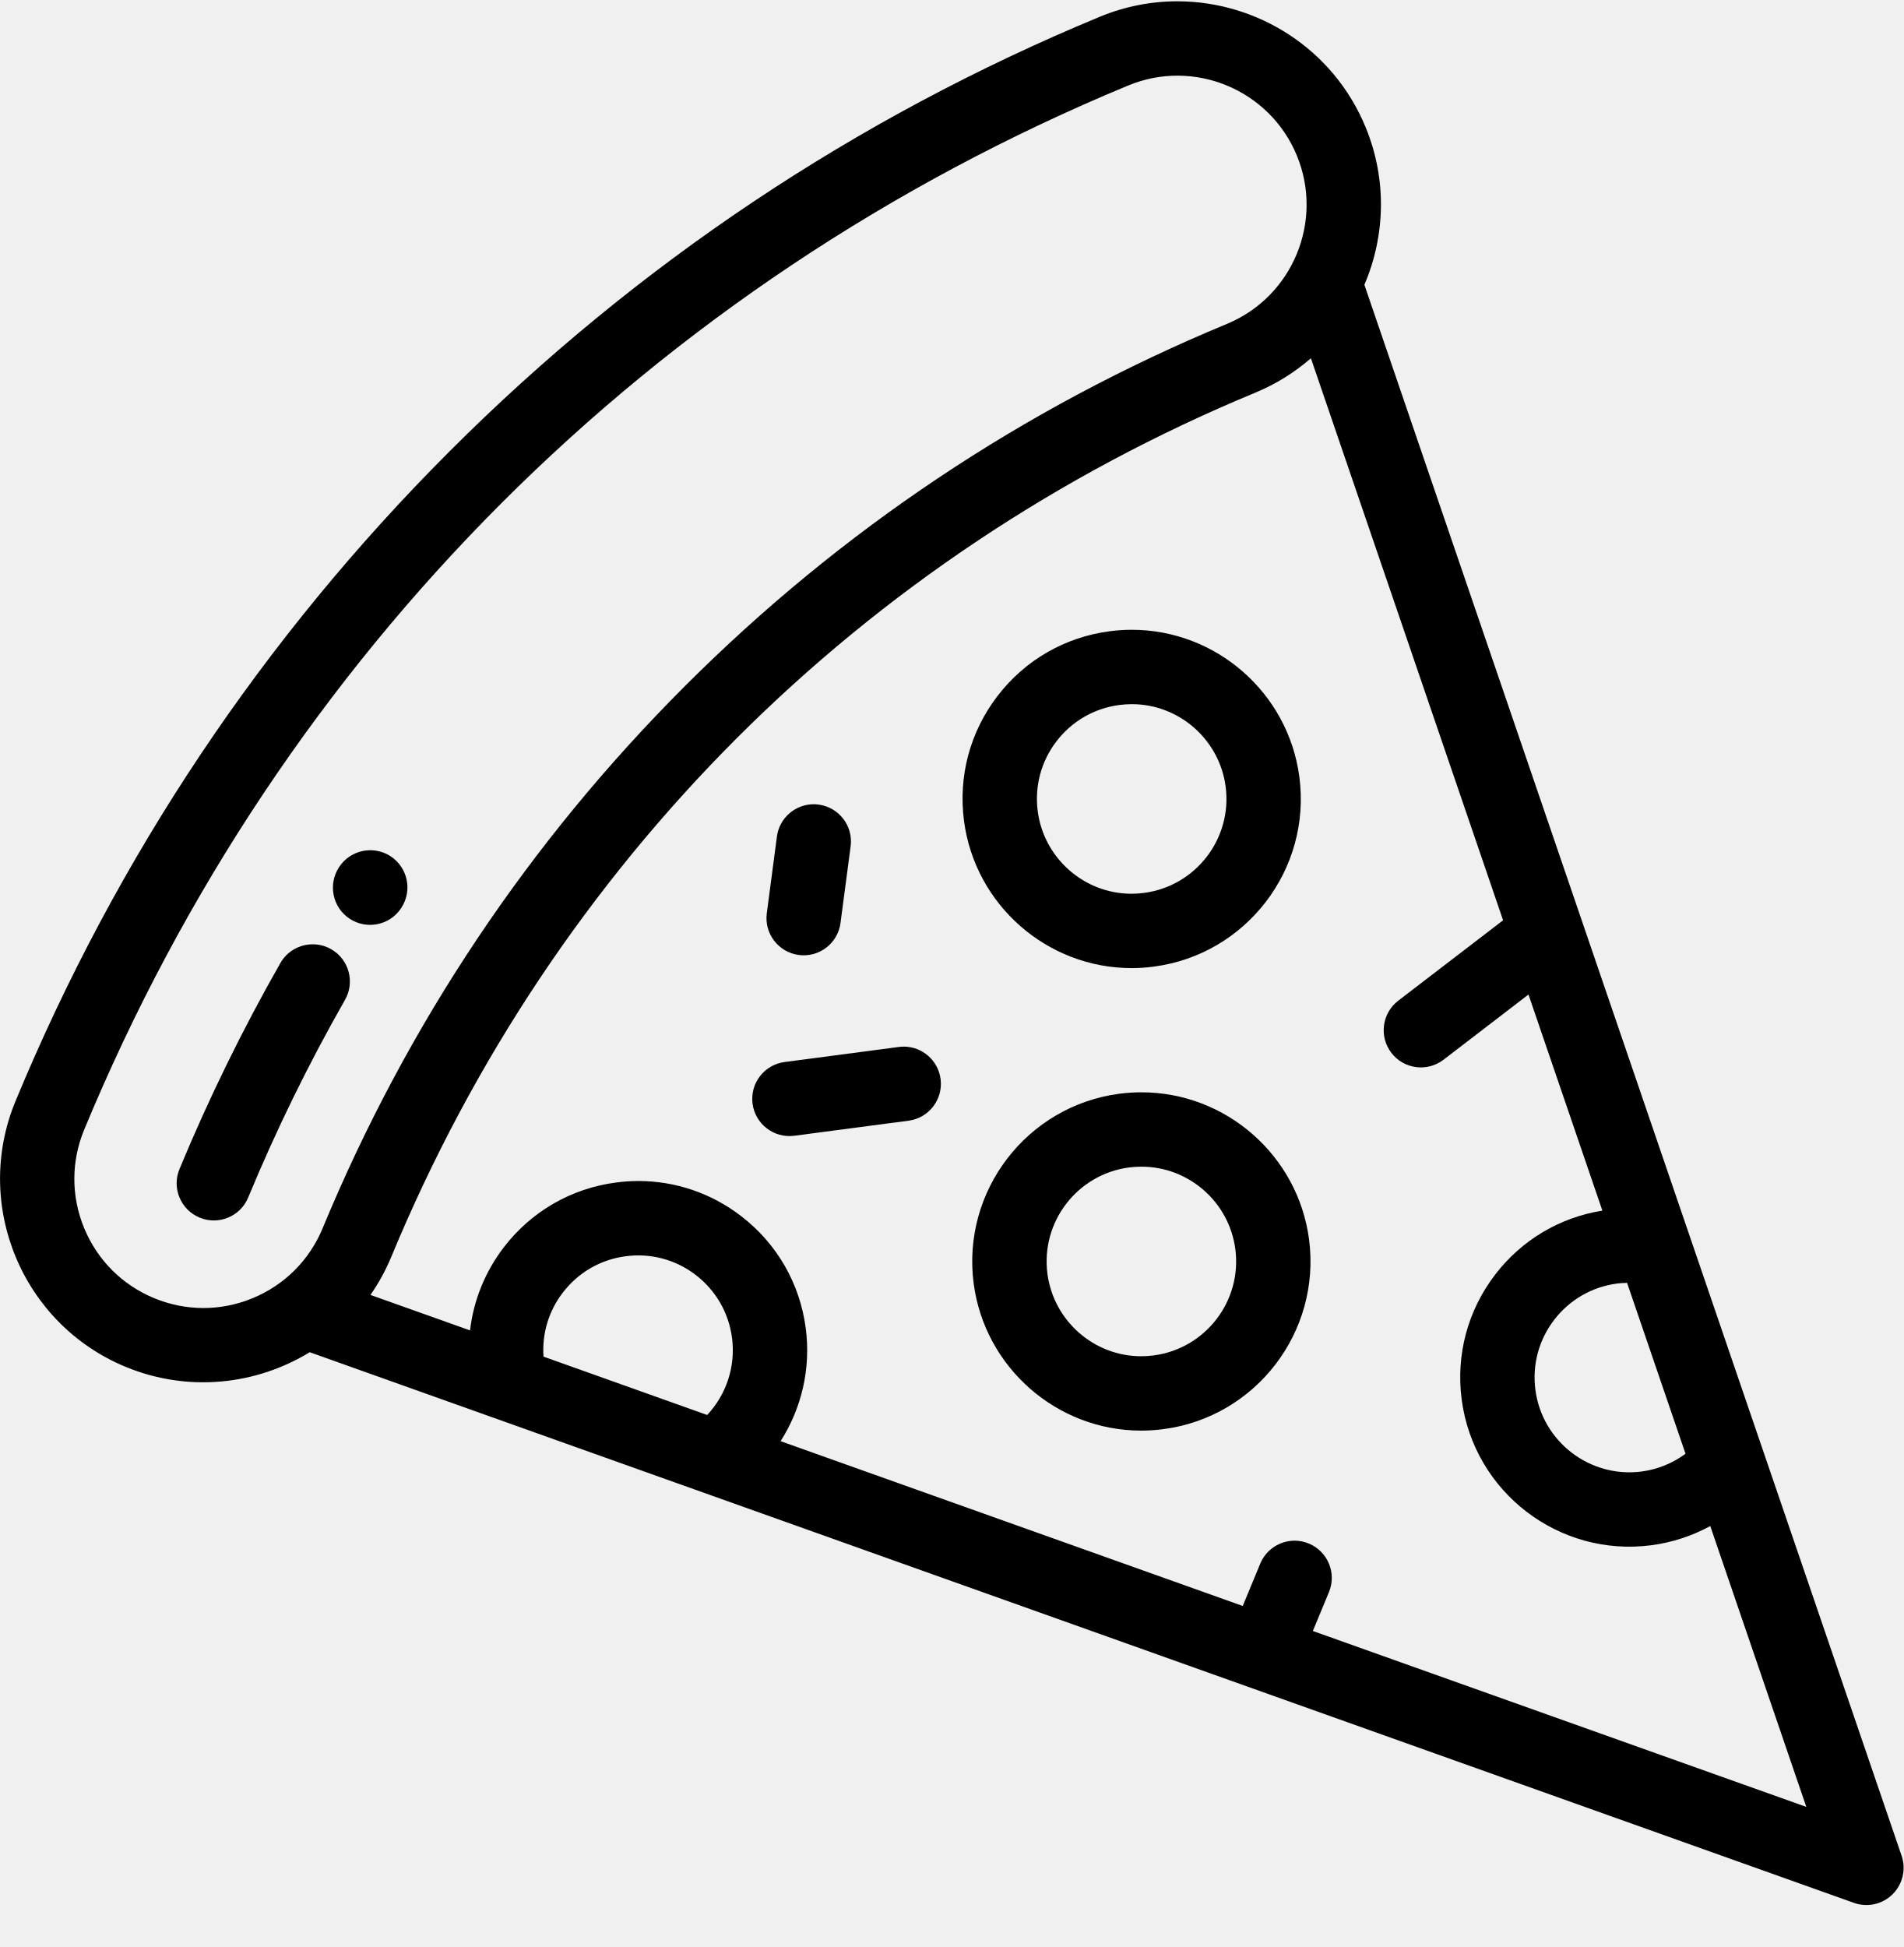
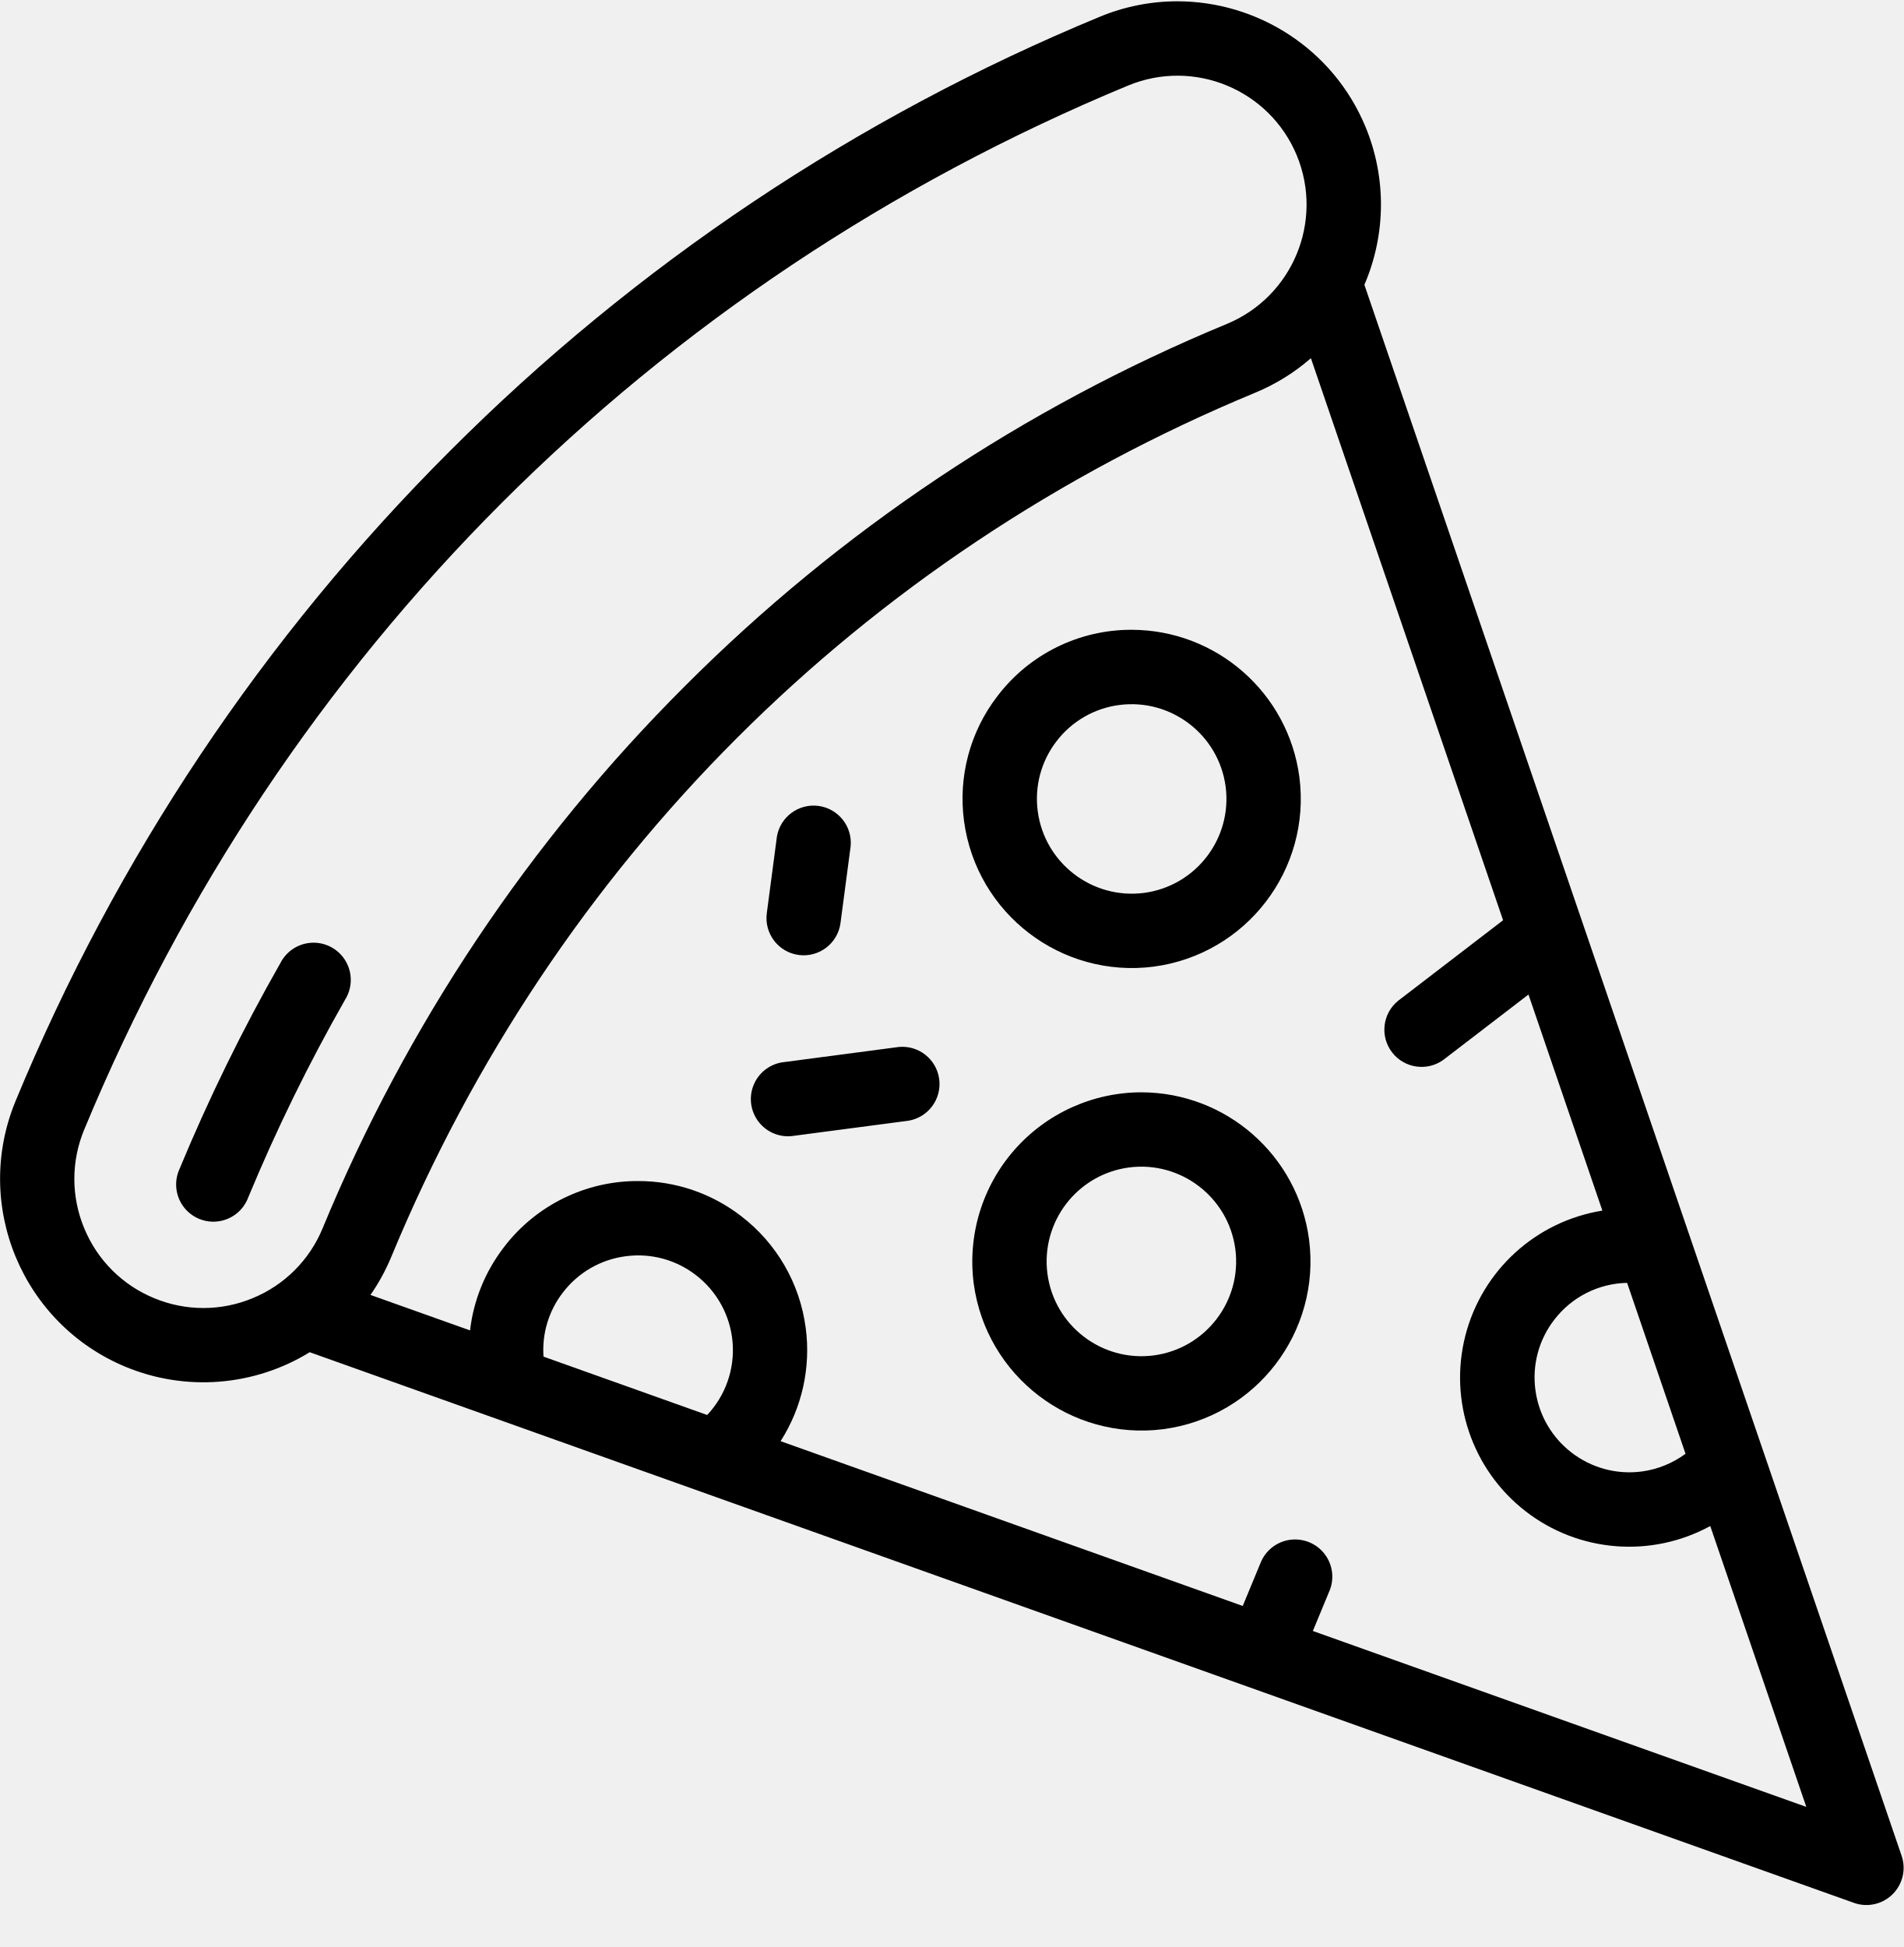
- <svg xmlns="http://www.w3.org/2000/svg" width="44" height="45" viewBox="0 0 44 45" fill="none">
-   <g clip-path="url(#clip0_669_763)">
-     <path d="M43.745 43.782C43.511 44.014 43.163 44.091 42.853 43.98L7.159 31.253C5.919 32.011 4.346 32.188 2.903 31.591C0.508 30.599 -0.633 27.844 0.359 25.449C2.698 19.802 6.075 14.748 10.397 10.426C14.719 6.104 19.774 2.727 25.42 0.388C26.007 0.145 26.615 0.03 27.213 0.03C29.059 0.03 30.813 1.123 31.562 2.932C32.066 4.149 32.019 5.458 31.537 6.582L43.955 42.892C44.061 43.204 43.98 43.55 43.745 43.782ZM12.563 31.355L16.346 32.704C16.79 32.231 17.007 31.579 16.92 30.92C16.844 30.34 16.546 29.825 16.082 29.468C15.618 29.112 15.043 28.958 14.462 29.035C13.882 29.111 13.367 29.409 13.011 29.873C12.682 30.3 12.526 30.822 12.563 31.355ZM29.974 3.59C29.345 2.071 27.597 1.346 26.078 1.976C15.075 6.534 6.505 15.104 1.947 26.107C1.642 26.843 1.642 27.653 1.947 28.389C2.252 29.125 2.825 29.698 3.561 30.003C4.297 30.308 5.107 30.308 5.843 30.003C6.579 29.698 7.152 29.125 7.457 28.389C9.408 23.679 12.225 19.463 15.83 15.859C19.435 12.254 23.651 9.437 28.36 7.486C29.88 6.857 30.604 5.109 29.974 3.59ZM37.609 29.65C37.532 29.652 37.454 29.656 37.376 29.666C36.796 29.743 36.28 30.041 35.924 30.505C35.568 30.969 35.414 31.544 35.49 32.124C35.648 33.322 36.75 34.167 37.948 34.01C38.318 33.961 38.664 33.818 38.96 33.6L37.609 29.65ZM39.532 35.271C39.113 35.499 38.653 35.651 38.172 35.714C36.035 35.996 34.068 34.486 33.786 32.348C33.65 31.313 33.925 30.287 34.561 29.458C35.173 28.66 36.05 28.139 37.038 27.98L35.33 22.986L33.366 24.493C32.989 24.782 32.45 24.711 32.161 24.334C31.872 23.958 31.943 23.418 32.319 23.129L34.743 21.27L30.301 8.28C29.928 8.604 29.499 8.875 29.019 9.074C19.911 12.846 12.818 19.94 9.045 29.047C8.914 29.364 8.751 29.658 8.563 29.929L10.865 30.749C10.945 30.056 11.211 29.395 11.647 28.826C12.283 27.998 13.203 27.467 14.238 27.331C14.412 27.308 14.585 27.296 14.757 27.296C15.611 27.296 16.439 27.576 17.128 28.105C17.957 28.741 18.488 29.661 18.624 30.696C18.747 31.625 18.53 32.546 18.043 33.309L28.725 37.118L29.13 36.14C29.267 35.809 29.587 35.609 29.924 35.609C30.034 35.609 30.145 35.63 30.253 35.675C30.691 35.857 30.9 36.359 30.718 36.798L30.346 37.696L41.752 41.762L39.532 35.271Z" fill="black" />
-     <path d="M9.281 20.975C9.279 20.979 9.271 20.99 9.269 20.994C9.006 21.389 8.473 21.494 8.078 21.232C7.684 20.969 7.577 20.436 7.838 20.041C8.003 19.789 8.278 19.651 8.559 19.651C8.718 19.651 8.879 19.695 9.023 19.787C9.422 20.044 9.538 20.576 9.281 20.975Z" fill="black" />
-     <path d="M7.974 23.11C7.137 24.578 6.384 26.115 5.737 27.677C5.555 28.116 5.052 28.324 4.614 28.142C4.176 27.96 3.967 27.458 4.149 27.019C4.824 25.391 5.608 23.789 6.481 22.258C6.64 21.98 6.93 21.825 7.229 21.825C7.373 21.825 7.519 21.861 7.654 21.938C8.066 22.173 8.21 22.698 7.974 23.11Z" fill="black" />
-     <path d="M26.893 33.031C26.722 33.053 26.549 33.065 26.378 33.065C24.426 33.065 22.762 31.604 22.506 29.666C22.225 27.529 23.735 25.561 25.872 25.279C26.042 25.257 26.215 25.246 26.386 25.246C28.338 25.246 30.003 26.707 30.258 28.645C30.539 30.782 29.03 32.75 26.893 33.031ZM28.554 28.869C28.411 27.783 27.479 26.965 26.386 26.965C26.29 26.965 26.192 26.971 26.096 26.983C24.899 27.141 24.053 28.244 24.211 29.441C24.354 30.527 25.285 31.346 26.378 31.346C26.474 31.346 26.572 31.34 26.668 31.327C27.866 31.169 28.712 30.067 28.554 28.869Z" fill="black" />
-     <path d="M26.669 22.341C26.499 22.364 26.326 22.375 26.155 22.375C24.203 22.375 22.538 20.914 22.283 18.976C22.146 17.941 22.422 16.914 23.057 16.086C23.693 15.257 24.613 14.726 25.648 14.59C25.819 14.567 25.991 14.556 26.162 14.556C28.114 14.556 29.779 16.017 30.034 17.956C30.316 20.093 28.806 22.06 26.669 22.341ZM28.33 18.18C28.187 17.094 27.255 16.275 26.162 16.275C26.066 16.275 25.969 16.281 25.873 16.294C25.293 16.37 24.777 16.668 24.421 17.132C24.065 17.596 23.911 18.172 23.987 18.752C24.13 19.838 25.062 20.657 26.155 20.657C26.251 20.657 26.348 20.65 26.445 20.637C27.642 20.48 28.488 19.377 28.33 18.18Z" fill="black" />
-     <path d="M21.001 25.902L18.36 26.25C17.889 26.312 17.457 25.98 17.395 25.51C17.333 25.039 17.665 24.608 18.135 24.546L20.776 24.198C20.815 24.193 20.852 24.19 20.89 24.19C21.314 24.19 21.684 24.505 21.741 24.938C21.803 25.408 21.472 25.84 21.001 25.902Z" fill="black" />
-     <path d="M19.662 19.56L19.428 21.332C19.366 21.803 18.935 22.134 18.464 22.072C17.994 22.01 17.662 21.578 17.724 21.108L17.958 19.335C18.015 18.903 18.384 18.588 18.809 18.588C18.846 18.588 18.884 18.59 18.922 18.596C19.392 18.658 19.724 19.089 19.662 19.56Z" fill="black" />
+ <svg xmlns="http://www.w3.org/2000/svg" width="44" height="45" fill="none">
+   <g clip-path="url(#clip0_669_763)" fill="#000">
+     <path d="M43.745 43.782a.859.859 0 01-.892.198L7.159 31.253a4.698 4.698 0 01-4.256.338A4.706 4.706 0 01.359 25.45a46.081 46.081 0 0110.038-15.023A46.08 46.08 0 0125.42.388 4.676 4.676 0 0127.213.03c1.846 0 3.6 1.093 4.35 2.902a4.687 4.687 0 01-.026 3.65l12.418 36.31a.86.86 0 01-.21.89zM12.563 31.355l3.783 1.349a2.186 2.186 0 00-.264-3.236 2.176 2.176 0 00-1.62-.433 2.177 2.177 0 00-1.451.838 2.17 2.17 0 00-.448 1.482zM29.974 3.59a2.985 2.985 0 00-3.896-1.614C15.075 6.534 6.505 15.104 1.947 26.107a2.962 2.962 0 000 2.282 2.963 2.963 0 001.614 1.614 2.963 2.963 0 002.282 0 2.963 2.963 0 001.614-1.614 38.432 38.432 0 018.373-12.53 38.433 38.433 0 0112.53-8.373 2.985 2.985 0 001.614-3.896zm7.635 26.06a2.176 2.176 0 00-1.685.855 2.176 2.176 0 00-.434 1.62 2.193 2.193 0 002.458 1.885 2.19 2.19 0 001.012-.41l-1.35-3.95zm1.923 5.62a3.909 3.909 0 11-2.494-7.29l-1.708-4.994-1.964 1.507a.86.86 0 01-1.047-1.364l2.424-1.86-4.442-12.99a4.682 4.682 0 01-1.282.795C19.91 12.846 12.818 19.94 9.045 29.047a4.66 4.66 0 01-.482.882l2.302.82c.08-.693.346-1.354.782-1.922a3.883 3.883 0 013.11-1.53 3.88 3.88 0 012.371.808 3.884 3.884 0 011.496 2.591 3.9 3.9 0 01-.581 2.613l10.682 3.809.405-.978a.86.86 0 111.588.658l-.372.898 11.406 4.066-2.22-6.491z" />
+     <path d="M9.281 20.975zM7.974 23.11a40.668 40.668 0 00-2.237 4.567.86.86 0 11-1.588-.658 42.391 42.391 0 012.332-4.76.86.86 0 111.493.85zm18.919 9.921a3.918 3.918 0 01-4.386-3.365 3.914 3.914 0 013.88-4.42 3.918 3.918 0 013.871 3.4 3.914 3.914 0 01-3.365 4.385zm1.661-4.162a2.195 2.195 0 00-2.458-1.886 2.193 2.193 0 00-1.885 2.458 2.194 2.194 0 002.457 1.886 2.193 2.193 0 001.886-2.458zm-1.885-6.528a3.918 3.918 0 01-4.386-3.365 3.883 3.883 0 01.774-2.89 3.884 3.884 0 013.105-1.53 3.918 3.918 0 013.872 3.4 3.914 3.914 0 01-3.365 4.385zm1.661-4.161a2.195 2.195 0 00-2.457-1.886 2.177 2.177 0 00-1.452.838 2.176 2.176 0 00-.434 1.62 2.195 2.195 0 002.458 1.885 2.193 2.193 0 001.885-2.457zm-7.329 7.722l-2.641.348a.86.86 0 11-.225-1.704l2.641-.348a.86.86 0 01.225 1.704zm-1.339-6.342l-.234 1.772a.859.859 0 11-1.704-.224l.234-1.773a.86.86 0 011.704.225z" />
  </g>
  <defs>
    <clipPath id="clip0_669_763">
-       <rect width="44" height="44" fill="white" transform="matrix(1 0 0 -1 0 44.0298)" />
+       <path fill="#fff" transform="matrix(1 0 0 -1 0 44.03)" d="M0 0h44v44H0z" />
    </clipPath>
  </defs>
</svg>
